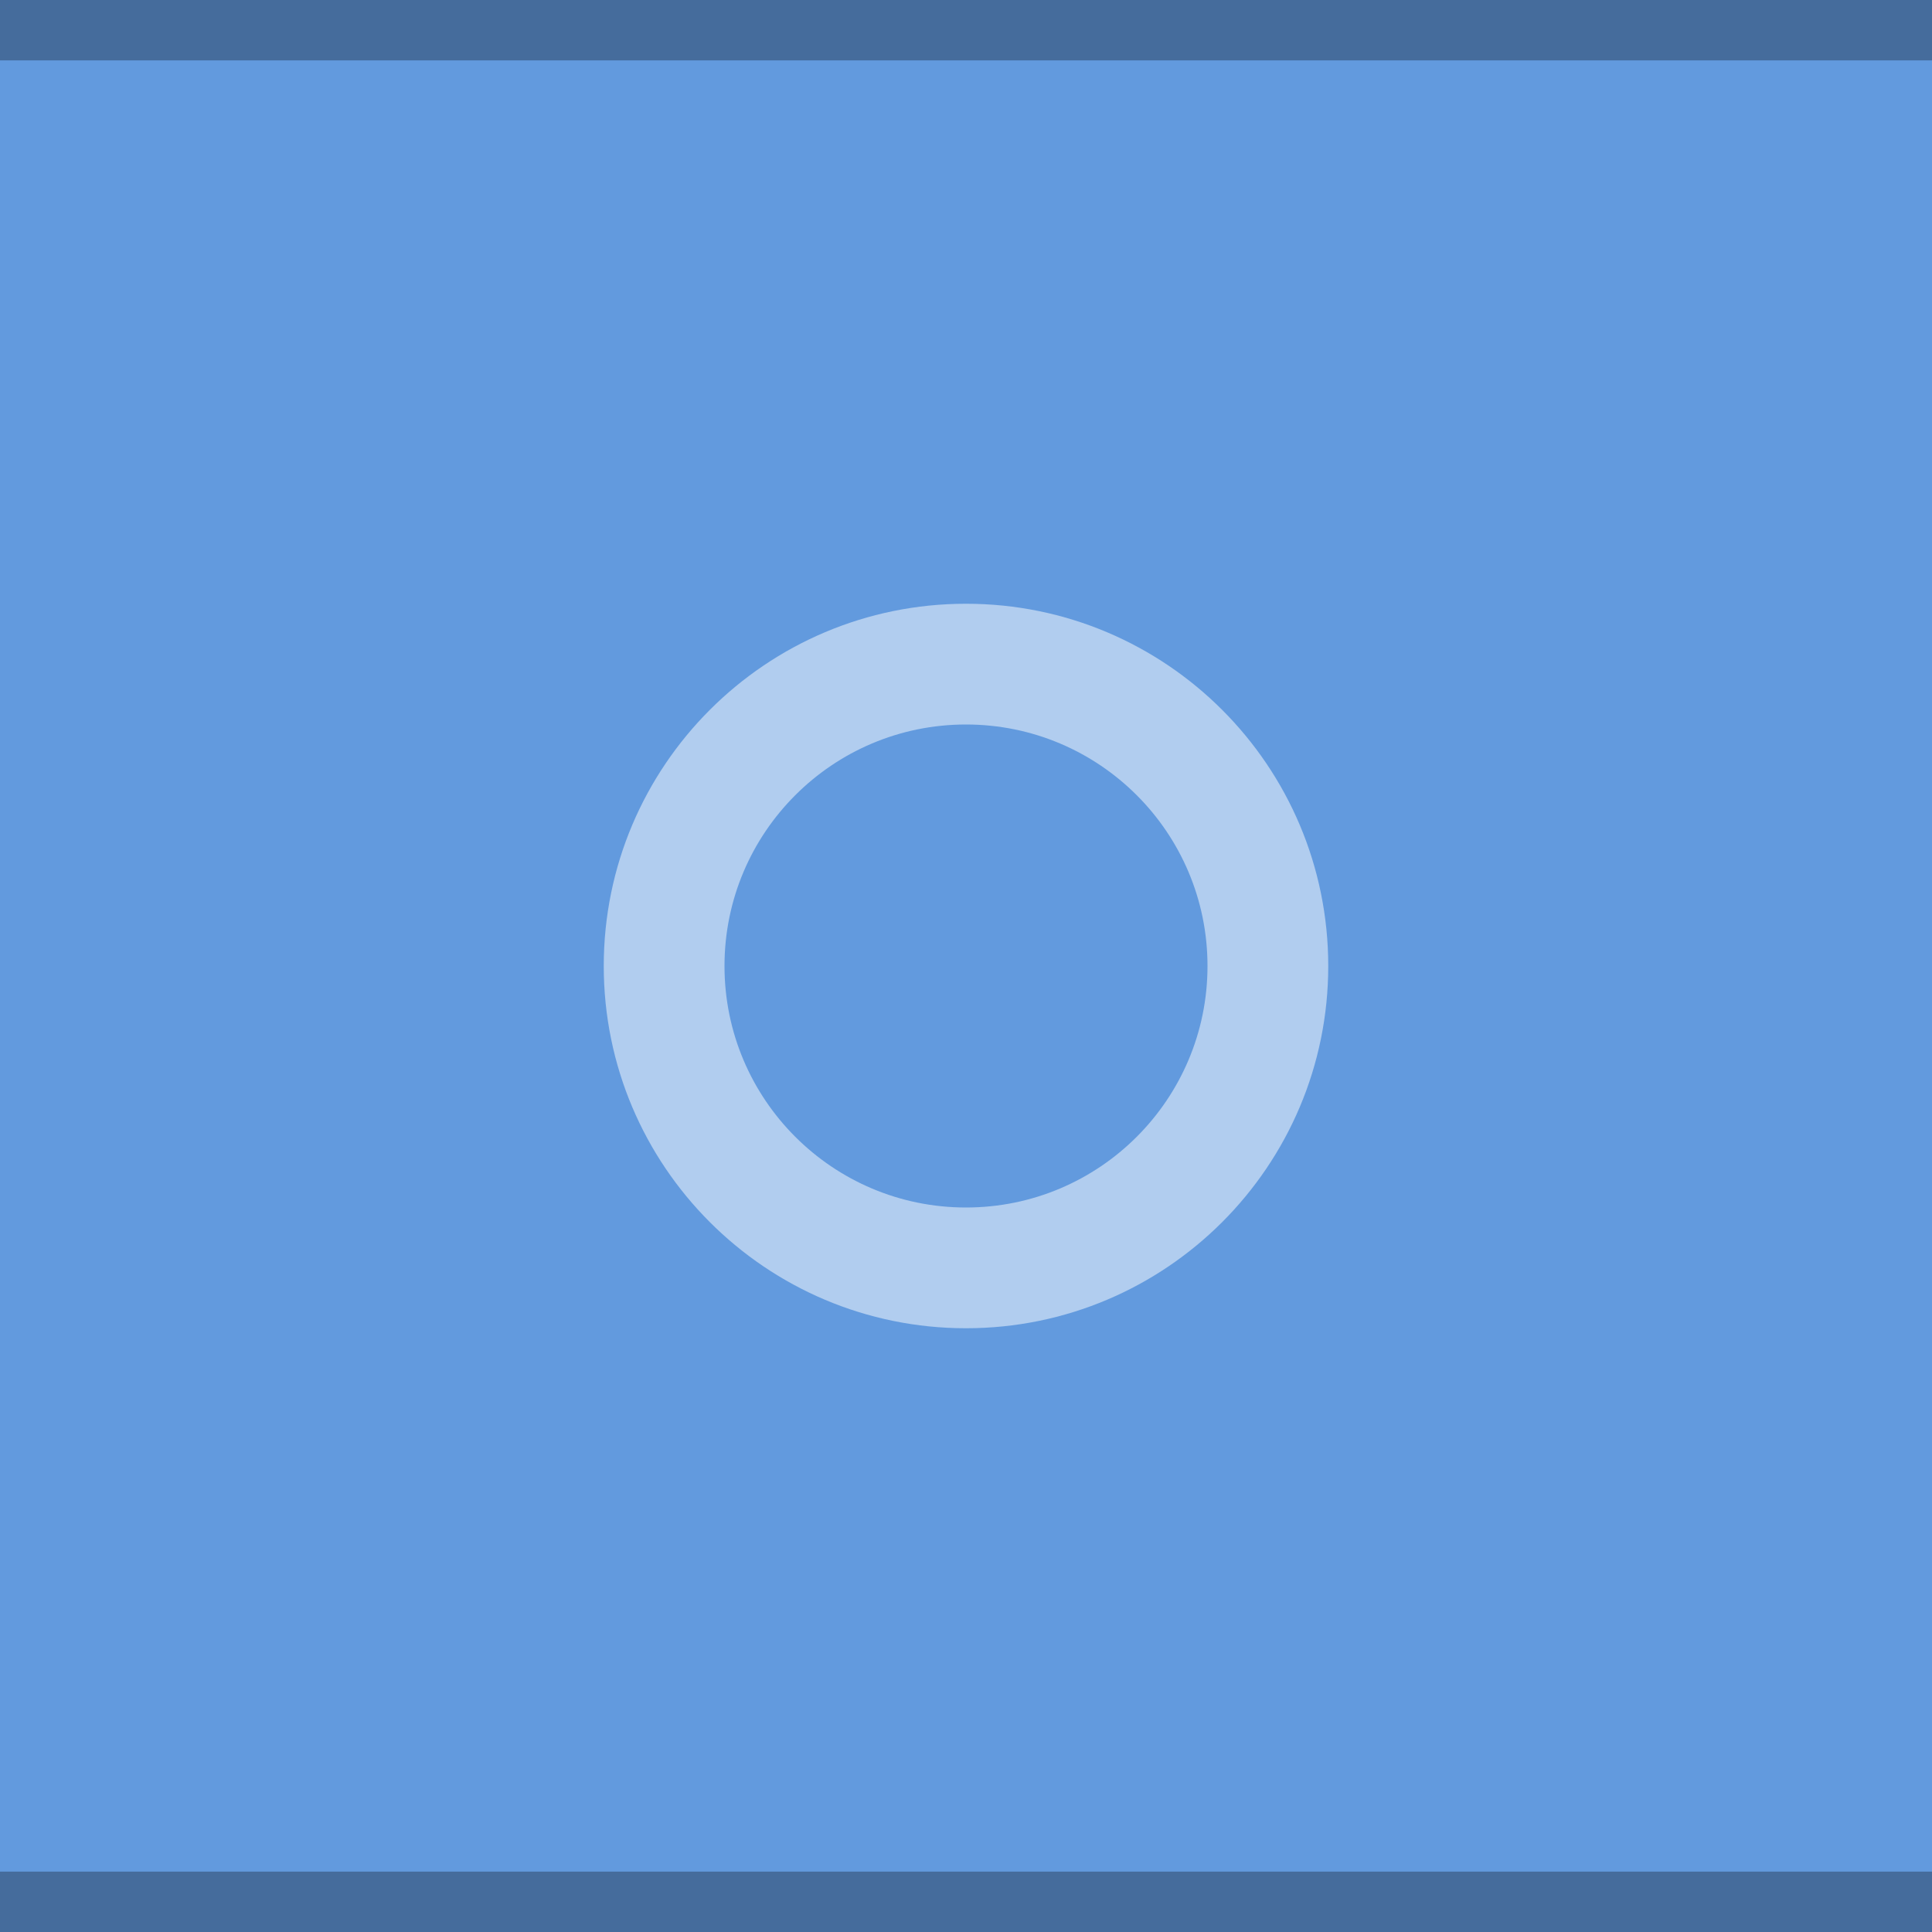
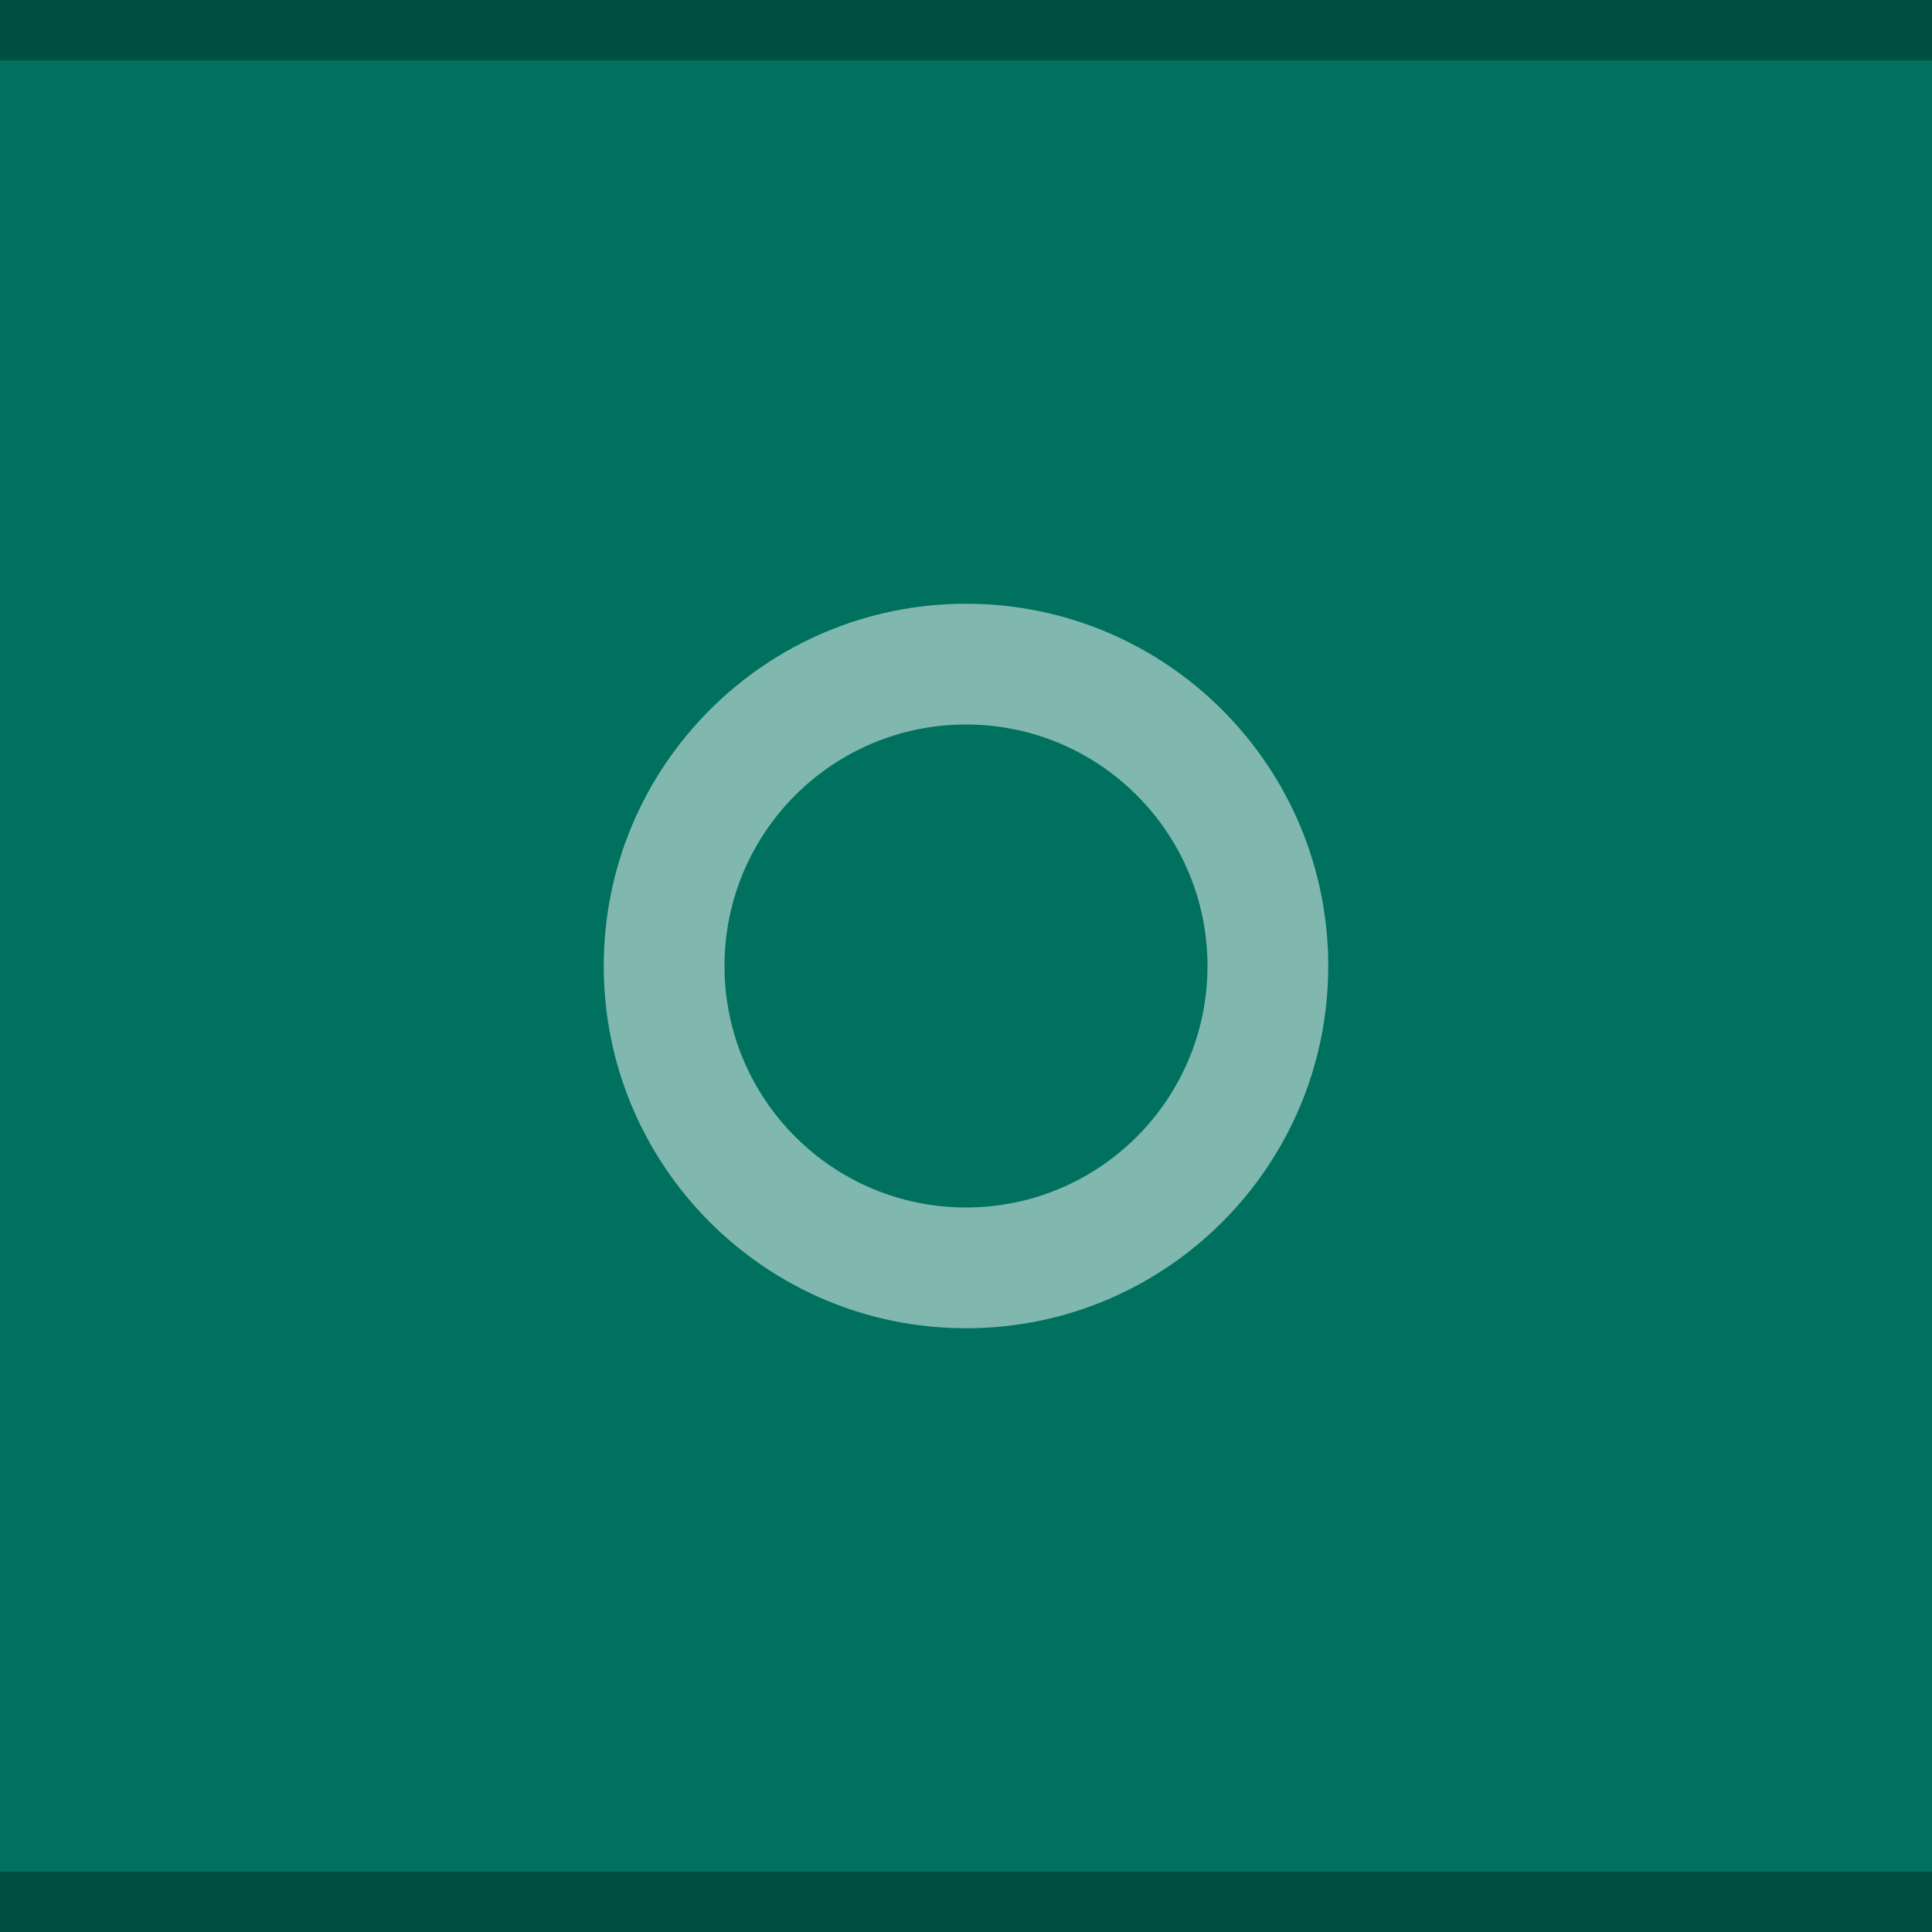
<svg xmlns="http://www.w3.org/2000/svg" width="32" height="32" viewBox="0 0 32 32" version="1.1" id="svg138">
  <defs id="defs142" />
-   <rect width="32" height="32" fill="#D6D6D6" id="rect128" style="fill:#629ade;fill-opacity:1" />
+   <rect width="32" height="32" fill="#D6D6D6" id="rect128" style="fill:#00715f;fill-opacity:1" />
  <path d="m 16,10 a 6,6 0 0 0 -6,6 6,6 0 0 0 6,6 6,6 0 0 0 6,-6 6,6 0 0 0 -6,-6 z m 0,2 a 4,4 0 0 1 4,4 4,4 0 0 1 -4,4 4,4 0 0 1 -4,-4 4,4 0 0 1 4,-4 z" id="path134" style="opacity:0.5;fill:#ffffff;fill-opacity:1" />
  <rect width="32" height="1" fill="#FFFFFF" fill-opacity="0.4" id="rect166-5" style="opacity:0.3;fill:#000000;fill-opacity:1" x="0" y="0" />
  <rect width="32" height="1" fill="#FFFFFF" fill-opacity="0.4" id="rect166-3" style="opacity:0.3;fill:#000000;fill-opacity:1" x="0" y="31" />
</svg>
